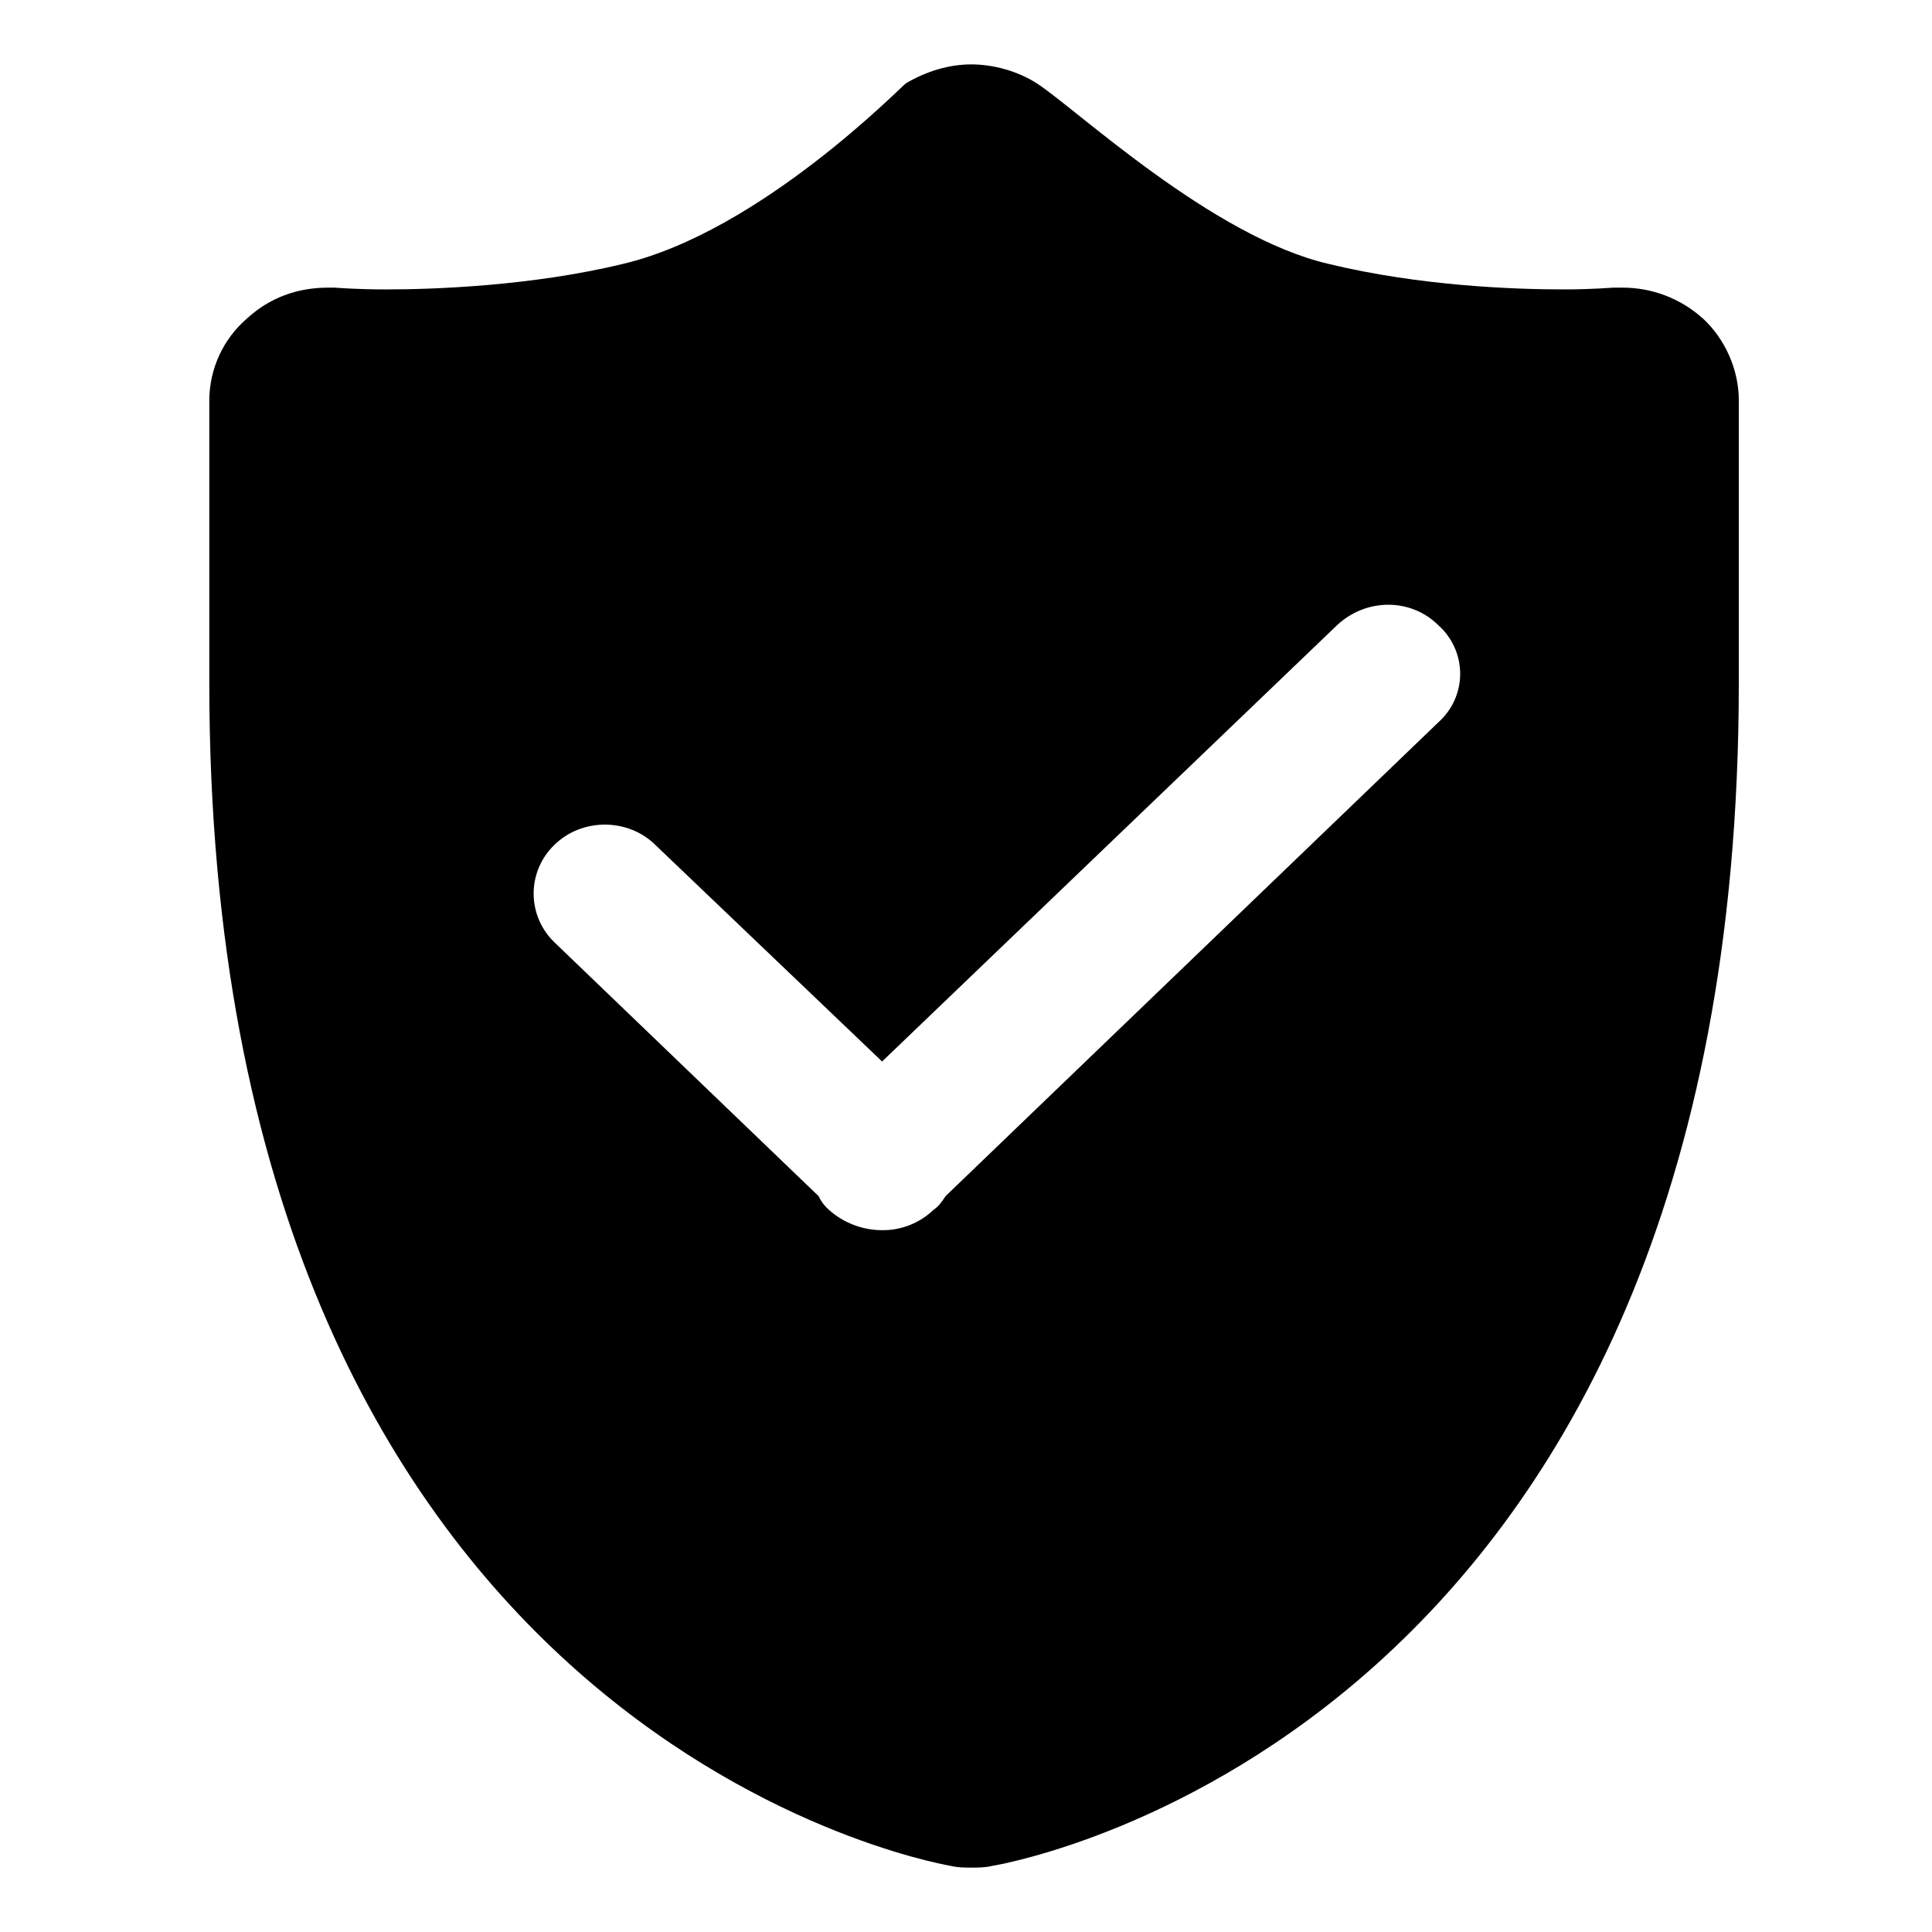
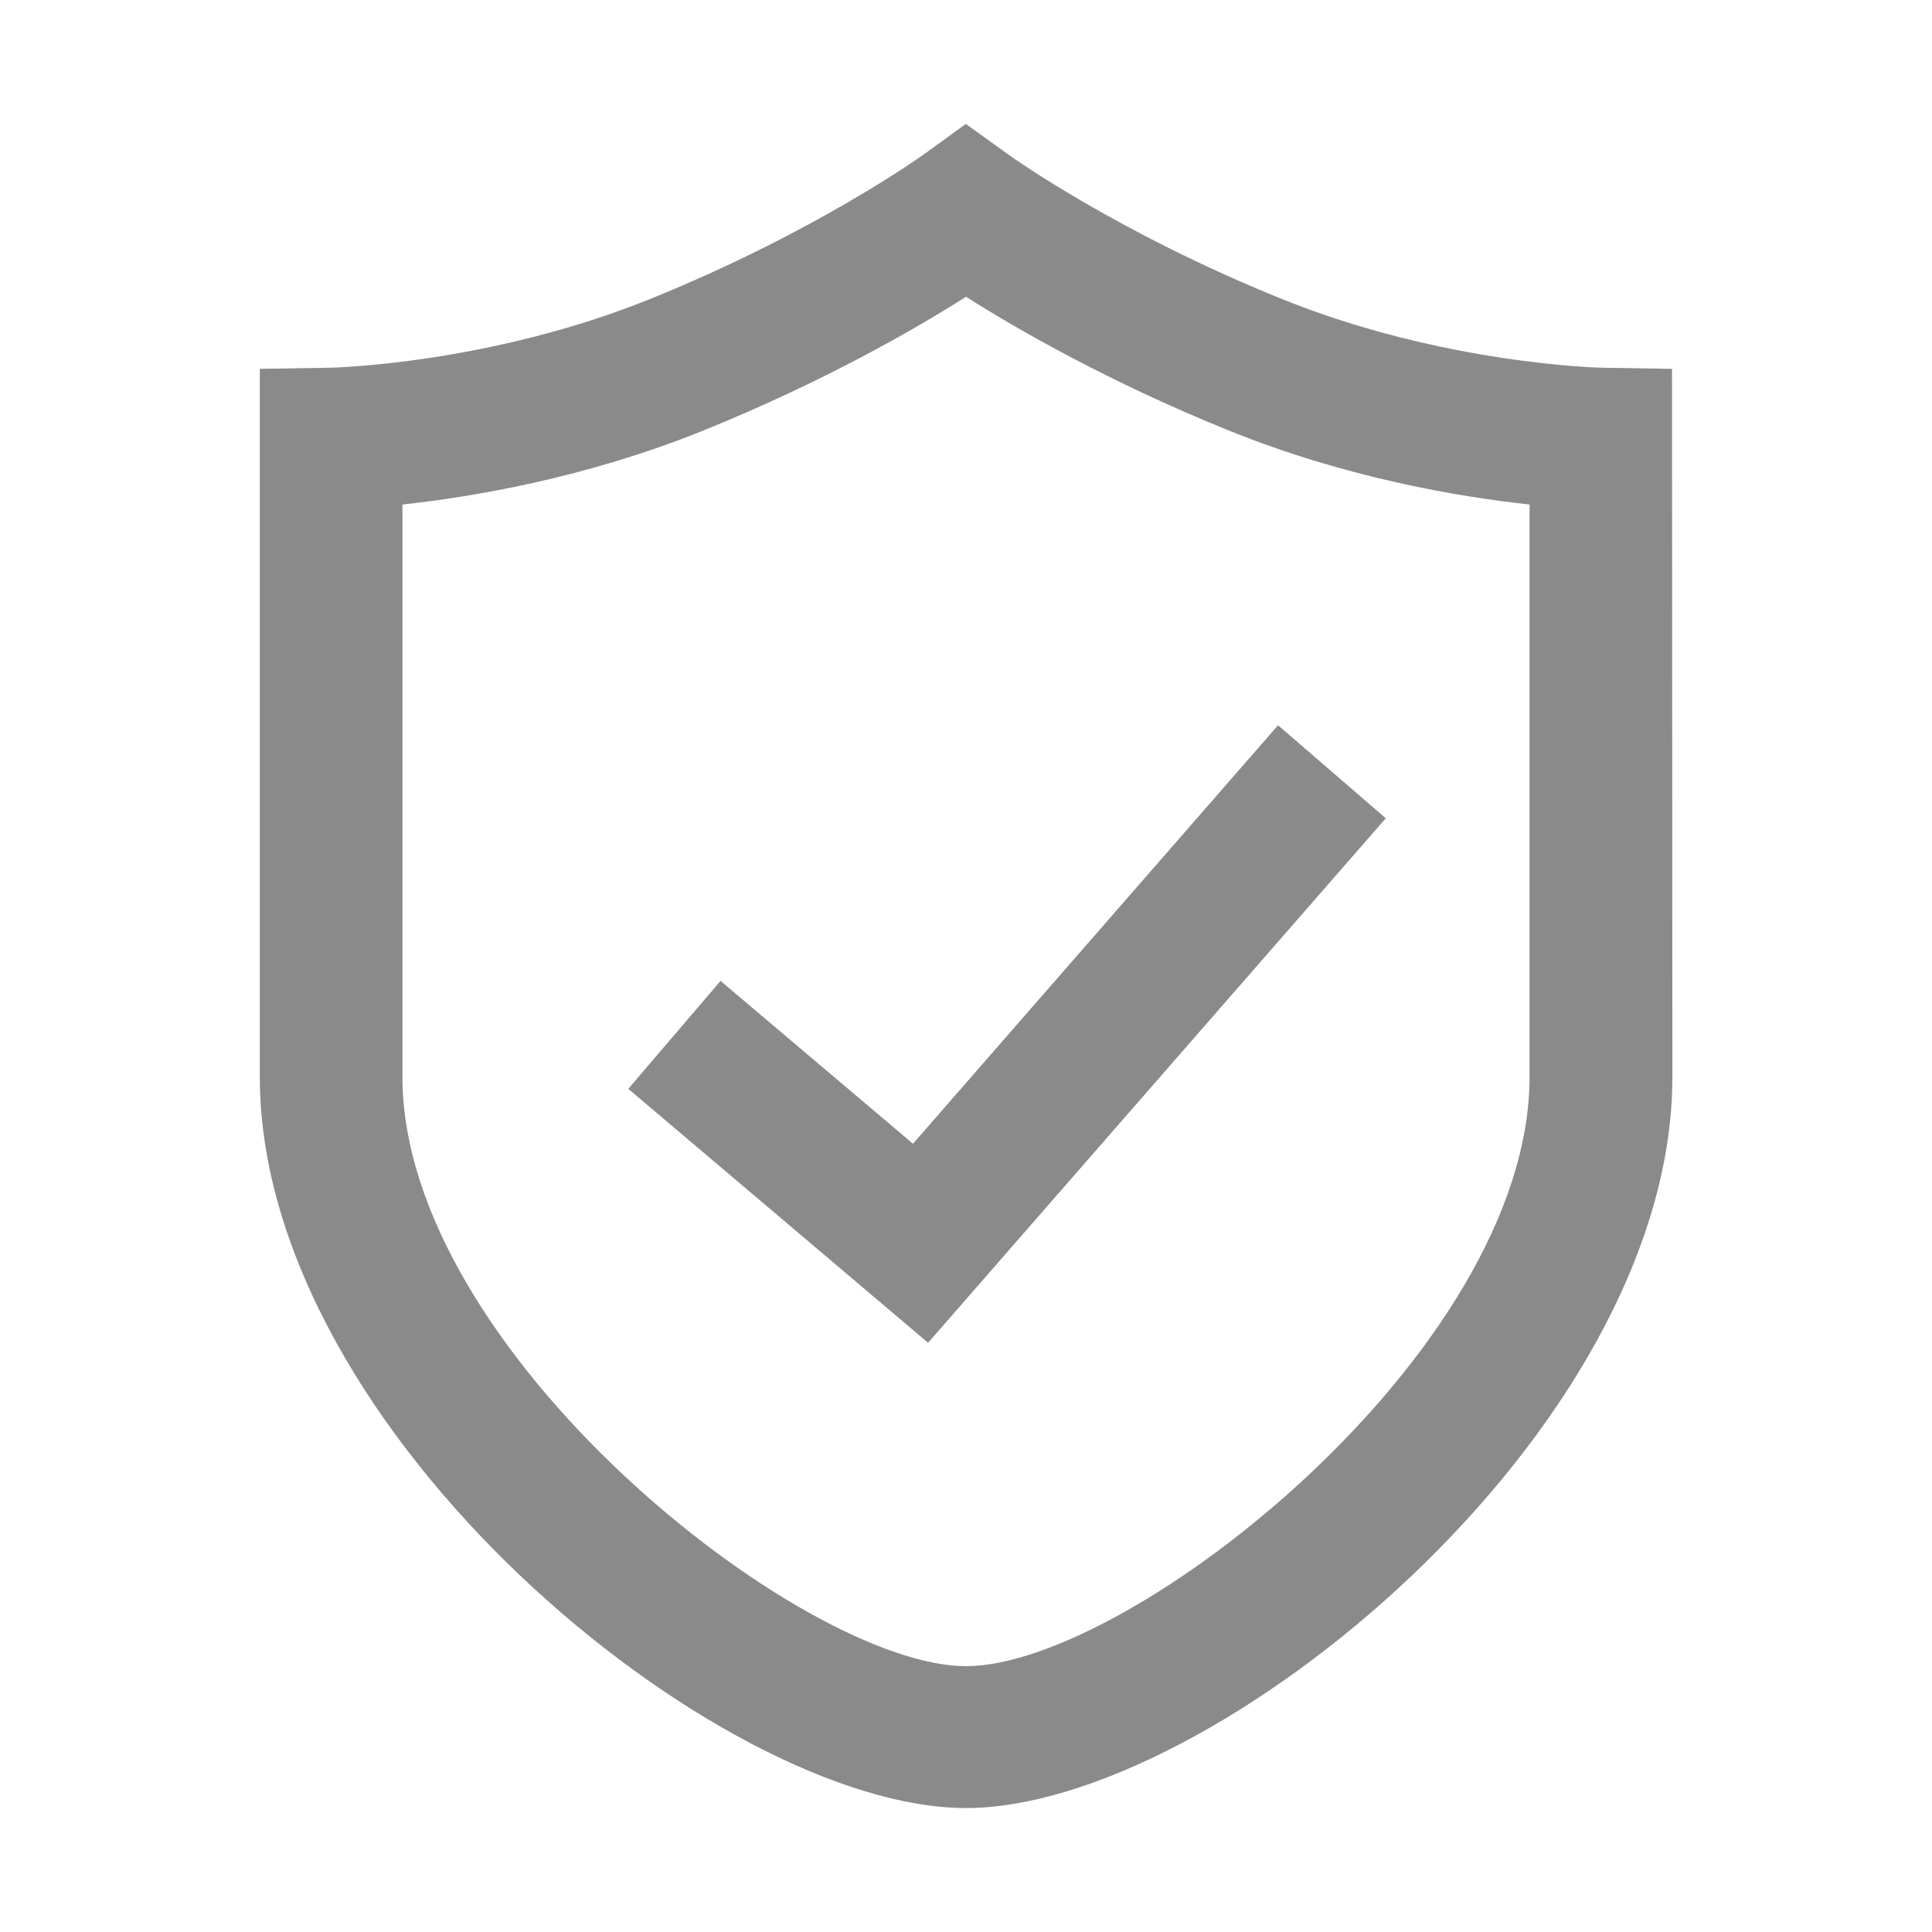
- <svg xmlns="http://www.w3.org/2000/svg" t="1611561146732" class="icon" viewBox="0 0 1024 1024" version="1.1" p-id="21633" width="32" height="32">
+ <svg xmlns="http://www.w3.org/2000/svg" t="1614155229055" class="icon" viewBox="0 0 1024 1024" version="1.1" p-id="889" width="200" height="200">
  <defs>
    <style type="text/css" />
  </defs>
-   <path d="M902.451 168.73a63.275 63.275 0 0 0-42.769-16.273h-4.505c-0.956 0-10.983 0.938-26.428 0.938-26.42 0-76.459-1.834-124.63-13.534-61.917-14.438-133.76-82.235-154.709-95.77-10.044-6.374-22.775-9.958-34.594-9.958-11.836 0-23.62 3.584-34.594 9.959-2.611 1.792-77.21 78.55-150 95.77-48.23 11.69-100.12 13.542-125.584 13.542-16.35 0-26.368-0.947-27.281-0.947h-3.61c-16.384 0-30.976 5.478-42.76 16.273a57.574 57.574 0 0 0-20.054 43.409v149.93c0 552.832 377.609 624.162 393.046 626.902 3.669 0.896 7.321 0.896 10.93 0.896 3.61 0 7.322 0 10.932-0.896C542.182 986.24 921.6 914.9 921.6 362.069V212.14c0-16.273-7.322-32.555-19.098-43.41h-0.05zM762.325 382.874L501.18 633.958c-1.81 2.731-3.61 5.47-6.375 7.262a38.758 38.758 0 0 1-27.272 10.803 42.496 42.496 0 0 1-28.22-10.803 21.914 21.914 0 0 1-5.461-7.262L293.76 499.354a35.814 35.814 0 0 1-10.923-25.737 35.79 35.79 0 0 1 10.923-25.728c14.54-14.438 39.108-14.438 53.65 0l120.114 114.73 241.152-231.261c15.446-14.439 39.1-14.439 53.64 0a34.44 34.44 0 0 1 11.606 25.762c0 9.83-4.215 19.2-11.605 25.754z" p-id="21634" />
+   <path d="M512 958.3c-130.9 0-374.3-199.2-374.3-387.6V195.5l37.2-0.6c0.8 0 83.9-1.8 169.6-36.4 87.9-35.5 144.6-76.3 145.2-76.7l22.2-16.1 22.4 16.1c0.5 0.4 57.2 41.2 145.2 76.7 85.7 34.6 168.8 36.4 169.7 36.4l37 0.6 0.2 375.3c-0.1 188.3-243.5 387.5-374.4 387.5zM213.3 267.4v303.3c0 145.6 212 312.4 298.7 312.4 86.7 0 298.7-166.7 298.7-312.4V267.4c-37-4-97.2-14-159.6-39.3-64-25.9-112.6-54-139.1-70.8-26.4 16.8-75.1 44.9-139 70.8-62.6 25.3-122.7 35.3-159.7 39.3z m278.6 444.3L333 577.1l48.9-57.2 102 86.3 193.5-221.8 57.1 49.3-242.6 278z" p-id="890" fill="#8a8a8a" />
</svg>
